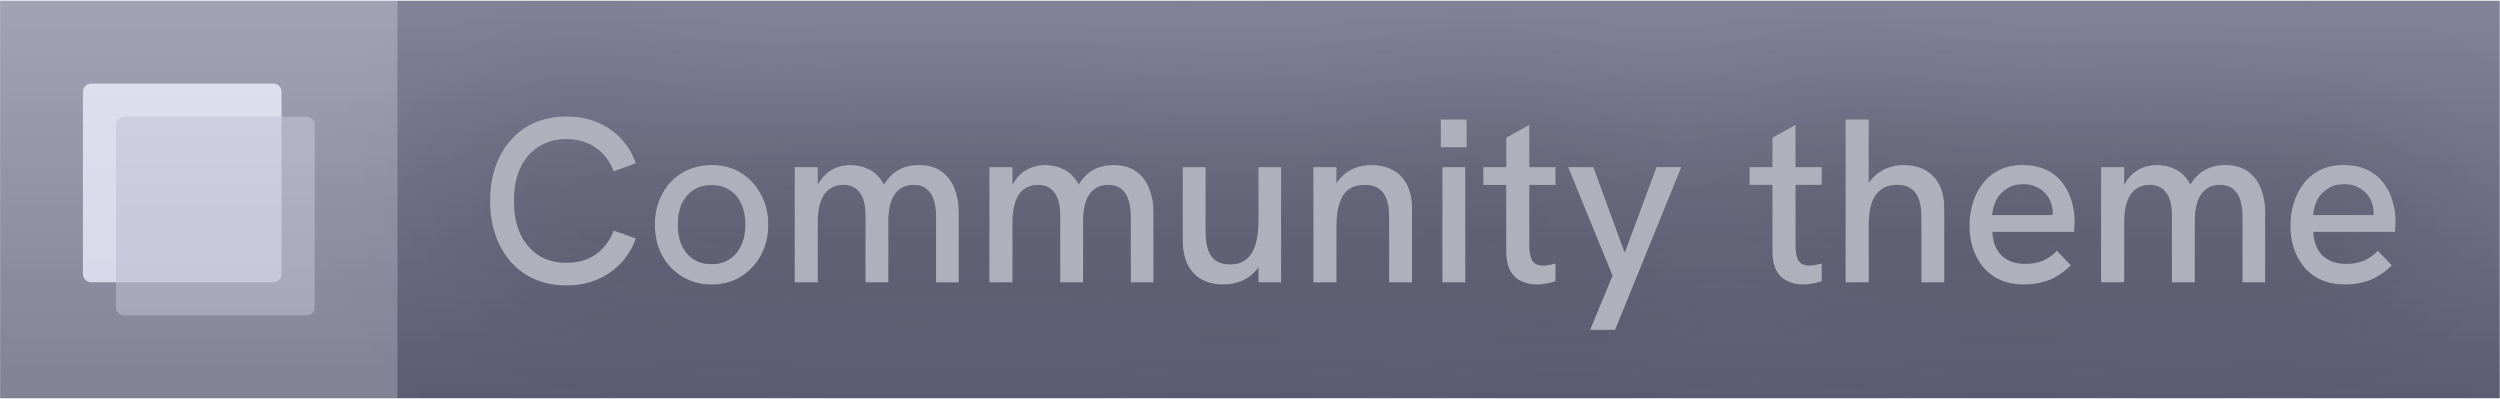
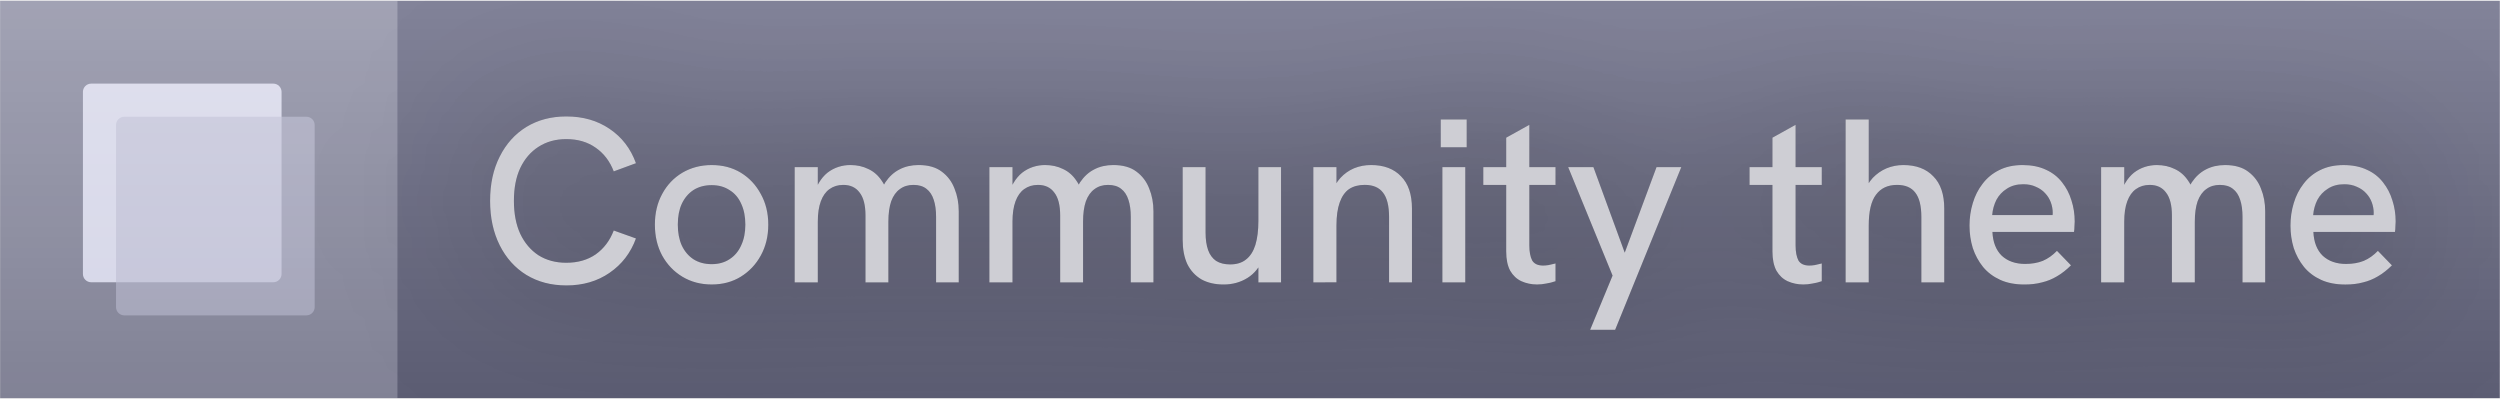
<svg xmlns="http://www.w3.org/2000/svg" width="125.43" height="20" fill="none" version="1.1" viewBox="0 0 125.43 20" xml:space="preserve">
  <defs>
-     <linearGradient id="paint0_linear_1_69" x1="75.5" x2="75.5" y1="24" y2="2.2908e-7" gradientUnits="userSpaceOnUse">
+     <linearGradient id="paint0_linear_1_69" x1="75.5" x2="75.5" y1="24" y2="2.2908e-7" gradientTransform="matrix(.83051 0 0 .83051 .0078125 .042944)" gradientUnits="userSpaceOnUse">
      <stop offset="0" />
      <stop stop-color="#fff" offset="1" />
    </linearGradient>
    <filter id="filter13" x="-.104" y="-.933" width="1.209" height="2.865" color-interpolation-filters="sRGB">
      <feGaussianBlur result="fbSourceGraphic" stdDeviation="5" />
      <feGaussianBlur in="SourceGraphic" result="result1" stdDeviation="0.01" />
      <feComposite in="fbSourceGraphic" in2="result1" k2="0.5" k3="0.5" operator="arithmetic" result="result2" />
      <feBlend in2="fbSourceGraphic" result="result3" />
    </filter>
  </defs>
-   <g transform="matrix(.83051 0 0 .83051 .0078125 .042944)">
-     <rect width="151" height="24" fill="#6c6d87" />
-     <rect width="151" height="24" fill="url(#paint0_linear_1_69)" fill-opacity=".15" />
-     <path d="m0 0h24v24h-24z" fill="#fff" fill-opacity=".6" style="mix-blend-mode:soft-light" />
-     <g style="mix-blend-mode:screen">
-       <rect x="5" y="5" width="12" height="12" rx=".5" fill="#aaabc6" />
-       <rect x="7" y="7" width="12" height="12" rx=".5" fill="#6c6d87" fill-opacity=".6" />
-     </g>
-     <path d="m34.201 17.191q-1.37 0-2.415-0.635-1.031-0.635-1.61-1.793-0.579-1.158-0.579-2.683t0.579-2.669q0.579-1.158 1.61-1.793 1.045-0.635 2.415-0.635 1.511 0 2.612 0.748 1.116 0.748 1.596 2.076l-1.341 0.494q-0.353-0.918-1.087-1.426-0.734-0.522-1.779-0.522-0.96 0-1.68 0.466-0.706 0.452-1.101 1.285-0.381 0.819-0.381 1.977 0 1.158 0.381 1.991 0.395 0.833 1.101 1.299 0.72 0.452 1.68 0.452 1.045 0 1.779-0.508 0.734-0.522 1.087-1.44l1.341 0.48q-0.48 1.313-1.596 2.076-1.101 0.763-2.612 0.763zm8.783-0.056q-0.988 0-1.765-0.466-0.777-0.466-1.228-1.285-0.438-0.819-0.438-1.864 0-1.045 0.438-1.85 0.438-0.819 1.214-1.285 0.791-0.466 1.779-0.466 1.003 0 1.765 0.466 0.763 0.466 1.2 1.285 0.452 0.805 0.452 1.85t-0.452 1.864q-0.438 0.805-1.214 1.285-0.763 0.466-1.751 0.466zm0-1.228q0.621 0 1.073-0.297 0.466-0.297 0.706-0.833 0.254-0.537 0.254-1.257 0-0.734-0.254-1.271-0.24-0.537-0.706-0.819-0.452-0.297-1.073-0.297-0.635 0-1.101 0.297-0.452 0.297-0.706 0.833-0.24 0.522-0.24 1.257 0 0.72 0.24 1.257 0.254 0.537 0.706 0.833 0.466 0.297 1.101 0.297zm5.013 1.101v-6.962h1.398v1.793l-0.297 0.099q0.127-0.551 0.353-0.932t0.522-0.621q0.311-0.24 0.664-0.353t0.72-0.113q0.607 0 1.087 0.24 0.494 0.226 0.819 0.72 0.339 0.48 0.452 1.271l-0.791 0.155q0.212-0.819 0.551-1.341 0.353-0.522 0.847-0.777 0.508-0.268 1.158-0.268 0.876 0 1.398 0.395 0.537 0.395 0.777 1.031 0.254 0.621 0.254 1.37v4.293h-1.37v-3.954q0-0.607-0.141-1.031-0.141-0.438-0.438-0.664-0.297-0.24-0.791-0.24-0.48 0-0.819 0.254-0.339 0.24-0.522 0.734-0.169 0.494-0.169 1.228v3.671h-1.384v-4.039q0-0.932-0.353-1.384-0.339-0.466-0.988-0.466-0.48 0-0.833 0.254-0.339 0.24-0.522 0.734t-0.184 1.228v3.671zm11.763 0v-6.962h1.398v1.793l-0.297 0.099q0.127-0.551 0.353-0.932t0.522-0.621q0.311-0.24 0.664-0.353t0.72-0.113q0.607 0 1.087 0.24 0.494 0.226 0.819 0.72 0.339 0.48 0.452 1.271l-0.791 0.155q0.212-0.819 0.551-1.341 0.353-0.522 0.847-0.777 0.508-0.268 1.158-0.268 0.876 0 1.398 0.395 0.537 0.395 0.777 1.031 0.254 0.621 0.254 1.37v4.293h-1.37v-3.954q0-0.607-0.141-1.031-0.141-0.438-0.438-0.664-0.297-0.24-0.791-0.24-0.48 0-0.819 0.254-0.339 0.24-0.522 0.734-0.169 0.494-0.169 1.228v3.671h-1.384v-4.039q0-0.932-0.353-1.384-0.339-0.466-0.988-0.466-0.48 0-0.833 0.254-0.339 0.24-0.522 0.734t-0.184 1.228v3.671zm14.149 0.127q-0.777 0-1.341-0.311-0.551-0.325-0.847-0.918-0.282-0.607-0.282-1.469v-4.392h1.384v3.954q0 0.621 0.155 1.059 0.155 0.424 0.48 0.65 0.339 0.212 0.847 0.212 0.593 0 0.96-0.297 0.381-0.297 0.565-0.876 0.184-0.593 0.184-1.469v-3.234h1.37v6.962h-1.37v-1.497l0.282 0.056q-0.311 0.777-0.946 1.172-0.635 0.395-1.44 0.395zm5.423-0.127v-6.962h1.398v1.511l-0.282 0.085q0.184-0.579 0.522-0.946 0.353-0.381 0.819-0.579 0.48-0.198 1.031-0.198 1.158 0 1.808 0.678 0.664 0.664 0.664 1.949v4.462h-1.384v-3.954q0-1.003-0.367-1.469-0.353-0.466-1.101-0.466-0.565 0-0.946 0.254-0.367 0.254-0.565 0.805-0.198 0.551-0.198 1.398v3.431zm7.795 0v-6.962h1.384v6.962zm-0.099-8.162v-1.68h1.567v1.68zm5.818 8.289q-0.508 0-0.946-0.198-0.424-0.198-0.678-0.635-0.24-0.452-0.24-1.158v-6.877l1.398-0.777v7.287q0 0.579 0.169 0.904 0.184 0.311 0.664 0.311 0.141 0 0.325-0.028 0.198-0.042 0.424-0.099v1.073q-0.282 0.099-0.565 0.141-0.282 0.056-0.551 0.056zm-3.248-6.016v-1.073h4.363v1.073zm6.453 8.755 1.356-3.276-2.683-6.552h1.525l1.892 5.168 1.921-5.168h1.497l-3.996 9.828zm12.878-2.74q-0.508 0-0.946-0.198-0.424-0.198-0.678-0.635-0.24-0.452-0.24-1.158v-6.877l1.398-0.777v7.287q0 0.579 0.169 0.904 0.184 0.311 0.664 0.311 0.141 0 0.325-0.028 0.198-0.042 0.424-0.099v1.073q-0.282 0.099-0.565 0.141-0.282 0.056-0.551 0.056zm-3.248-6.016v-1.073h4.363v1.073zm5.804 5.888v-9.842h1.398v4.392l-0.297 0.099q0.184-0.579 0.537-0.96 0.367-0.381 0.833-0.579 0.48-0.198 1.017-0.198 1.158 0 1.808 0.678 0.664 0.664 0.664 1.949v4.462h-1.384v-3.954q0-1.003-0.367-1.469-0.353-0.466-1.101-0.466-0.833 0-1.271 0.593-0.438 0.579-0.438 1.864v3.431zm10.803 0.127q-0.847 0-1.469-0.282t-1.031-0.777q-0.41-0.508-0.621-1.144-0.198-0.65-0.198-1.356t0.198-1.356q0.198-0.664 0.593-1.172 0.395-0.522 0.988-0.819 0.607-0.311 1.426-0.311 0.819 0 1.412 0.282 0.593 0.268 0.974 0.763 0.381 0.48 0.565 1.087 0.198 0.607 0.198 1.285 0 0.071-0.014 0.268 0 0.184-0.028 0.353h-4.928q0.042 0.932 0.565 1.44 0.537 0.494 1.412 0.494 0.593 0 1.059-0.184 0.466-0.198 0.861-0.607l0.847 0.876q-0.41 0.41-0.847 0.664-0.424 0.254-0.904 0.367-0.466 0.127-1.059 0.127zm1.666-3.869q0.028-0.113 0.028-0.226 0.014-0.113 0.014-0.226 0-0.325-0.113-0.635t-0.339-0.551q-0.226-0.254-0.565-0.395-0.325-0.155-0.763-0.155-0.579 0-0.988 0.268-0.41 0.254-0.635 0.678-0.212 0.424-0.254 0.918h4.067zm2.965 3.742v-6.962h1.398v1.793l-0.297 0.099q0.127-0.551 0.353-0.932 0.226-0.381 0.522-0.621 0.311-0.24 0.664-0.353 0.353-0.113 0.72-0.113 0.607 0 1.087 0.24 0.494 0.226 0.819 0.72 0.339 0.48 0.452 1.271l-0.791 0.155q0.212-0.819 0.551-1.341 0.353-0.522 0.847-0.777 0.508-0.268 1.158-0.268 0.876 0 1.398 0.395 0.537 0.395 0.777 1.031 0.254 0.621 0.254 1.37v4.293h-1.37v-3.954q0-0.607-0.141-1.031-0.141-0.438-0.438-0.664-0.297-0.24-0.791-0.24-0.48 0-0.819 0.254-0.339 0.24-0.522 0.734-0.169 0.494-0.169 1.228v3.671h-1.384v-4.039q0-0.932-0.353-1.384-0.339-0.466-0.988-0.466-0.48 0-0.833 0.254-0.339 0.24-0.522 0.734-0.184 0.494-0.184 1.228v3.671zm14.757 0.127q-0.847 0-1.469-0.282t-1.031-0.777q-0.41-0.508-0.621-1.144-0.198-0.65-0.198-1.356t0.198-1.356q0.198-0.664 0.593-1.172 0.395-0.522 0.988-0.819 0.607-0.311 1.426-0.311 0.819 0 1.412 0.282 0.593 0.268 0.974 0.763 0.381 0.48 0.565 1.087 0.198 0.607 0.198 1.285 0 0.071-0.014 0.268 0 0.184-0.028 0.353h-4.928q0.042 0.932 0.565 1.44 0.537 0.494 1.412 0.494 0.593 0 1.059-0.184 0.466-0.198 0.861-0.607l0.847 0.876q-0.41 0.41-0.847 0.664-0.424 0.254-0.904 0.367-0.466 0.127-1.059 0.127zm1.666-3.869q0.028-0.113 0.028-0.226 0.014-0.113 0.014-0.226 0-0.325-0.113-0.635t-0.339-0.551q-0.226-0.254-0.565-0.395-0.325-0.155-0.763-0.155-0.579 0-0.988 0.268-0.41 0.254-0.635 0.678-0.212 0.424-0.254 0.918h4.067z" fill="#000" fill-opacity=".324" filter="url(#filter13)" stroke-width=".353" aria-label="Community theme" />
-     <path d="m34.201 17.191q-1.37 0-2.415-0.635-1.031-0.635-1.61-1.793-0.579-1.158-0.579-2.683t0.579-2.669q0.579-1.158 1.61-1.793 1.045-0.635 2.415-0.635 1.511 0 2.612 0.748 1.116 0.748 1.596 2.076l-1.341 0.494q-0.353-0.918-1.087-1.426-0.734-0.522-1.779-0.522-0.96 0-1.68 0.466-0.706 0.452-1.101 1.285-0.381 0.819-0.381 1.977 0 1.158 0.381 1.991 0.395 0.833 1.101 1.299 0.72 0.452 1.68 0.452 1.045 0 1.779-0.508 0.734-0.522 1.087-1.44l1.341 0.48q-0.48 1.313-1.596 2.076-1.101 0.763-2.612 0.763zm8.783-0.056q-0.988 0-1.765-0.466-0.777-0.466-1.228-1.285-0.438-0.819-0.438-1.864 0-1.045 0.438-1.85 0.438-0.819 1.214-1.285 0.791-0.466 1.779-0.466 1.003 0 1.765 0.466 0.763 0.466 1.2 1.285 0.452 0.805 0.452 1.85t-0.452 1.864q-0.438 0.805-1.214 1.285-0.763 0.466-1.751 0.466zm0-1.228q0.621 0 1.073-0.297 0.466-0.297 0.706-0.833 0.254-0.537 0.254-1.257 0-0.734-0.254-1.271-0.24-0.537-0.706-0.819-0.452-0.297-1.073-0.297-0.635 0-1.101 0.297-0.452 0.297-0.706 0.833-0.24 0.522-0.24 1.257 0 0.72 0.24 1.257 0.254 0.537 0.706 0.833 0.466 0.297 1.101 0.297zm5.013 1.101v-6.962h1.398v1.793l-0.297 0.099q0.127-0.551 0.353-0.932t0.522-0.621q0.311-0.24 0.664-0.353t0.72-0.113q0.607 0 1.087 0.24 0.494 0.226 0.819 0.72 0.339 0.48 0.452 1.271l-0.791 0.155q0.212-0.819 0.551-1.341 0.353-0.522 0.847-0.777 0.508-0.268 1.158-0.268 0.876 0 1.398 0.395 0.537 0.395 0.777 1.031 0.254 0.621 0.254 1.37v4.293h-1.37v-3.954q0-0.607-0.141-1.031-0.141-0.438-0.438-0.664-0.297-0.24-0.791-0.24-0.48 0-0.819 0.254-0.339 0.24-0.522 0.734-0.169 0.494-0.169 1.228v3.671h-1.384v-4.039q0-0.932-0.353-1.384-0.339-0.466-0.988-0.466-0.48 0-0.833 0.254-0.339 0.24-0.522 0.734t-0.184 1.228v3.671zm11.763 0v-6.962h1.398v1.793l-0.297 0.099q0.127-0.551 0.353-0.932t0.522-0.621q0.311-0.24 0.664-0.353t0.72-0.113q0.607 0 1.087 0.24 0.494 0.226 0.819 0.72 0.339 0.48 0.452 1.271l-0.791 0.155q0.212-0.819 0.551-1.341 0.353-0.522 0.847-0.777 0.508-0.268 1.158-0.268 0.876 0 1.398 0.395 0.537 0.395 0.777 1.031 0.254 0.621 0.254 1.37v4.293h-1.37v-3.954q0-0.607-0.141-1.031-0.141-0.438-0.438-0.664-0.297-0.24-0.791-0.24-0.48 0-0.819 0.254-0.339 0.24-0.522 0.734-0.169 0.494-0.169 1.228v3.671h-1.384v-4.039q0-0.932-0.353-1.384-0.339-0.466-0.988-0.466-0.48 0-0.833 0.254-0.339 0.24-0.522 0.734t-0.184 1.228v3.671zm14.149 0.127q-0.777 0-1.341-0.311-0.551-0.325-0.847-0.918-0.282-0.607-0.282-1.469v-4.392h1.384v3.954q0 0.621 0.155 1.059 0.155 0.424 0.48 0.65 0.339 0.212 0.847 0.212 0.593 0 0.96-0.297 0.381-0.297 0.565-0.876 0.184-0.593 0.184-1.469v-3.234h1.37v6.962h-1.37v-1.497l0.282 0.056q-0.311 0.777-0.946 1.172-0.635 0.395-1.44 0.395zm5.423-0.127v-6.962h1.398v1.511l-0.282 0.085q0.184-0.579 0.522-0.946 0.353-0.381 0.819-0.579 0.48-0.198 1.031-0.198 1.158 0 1.808 0.678 0.664 0.664 0.664 1.949v4.462h-1.384v-3.954q0-1.003-0.367-1.469-0.353-0.466-1.101-0.466-0.565 0-0.946 0.254-0.367 0.254-0.565 0.805-0.198 0.551-0.198 1.398v3.431zm7.795 0v-6.962h1.384v6.962zm-0.099-8.162v-1.68h1.567v1.68zm5.818 8.289q-0.508 0-0.946-0.198-0.424-0.198-0.678-0.635-0.24-0.452-0.24-1.158v-6.877l1.398-0.777v7.287q0 0.579 0.169 0.904 0.184 0.311 0.664 0.311 0.141 0 0.325-0.028 0.198-0.042 0.424-0.099v1.073q-0.282 0.099-0.565 0.141-0.282 0.056-0.551 0.056zm-3.248-6.016v-1.073h4.363v1.073zm6.453 8.755 1.356-3.276-2.683-6.552h1.525l1.892 5.168 1.921-5.168h1.497l-3.996 9.828zm12.878-2.74q-0.508 0-0.946-0.198-0.424-0.198-0.678-0.635-0.24-0.452-0.24-1.158v-6.877l1.398-0.777v7.287q0 0.579 0.169 0.904 0.184 0.311 0.664 0.311 0.141 0 0.325-0.028 0.198-0.042 0.424-0.099v1.073q-0.282 0.099-0.565 0.141-0.282 0.056-0.551 0.056zm-3.248-6.016v-1.073h4.363v1.073zm5.804 5.888v-9.842h1.398v4.392l-0.297 0.099q0.184-0.579 0.537-0.96 0.367-0.381 0.833-0.579 0.48-0.198 1.017-0.198 1.158 0 1.808 0.678 0.664 0.664 0.664 1.949v4.462h-1.384v-3.954q0-1.003-0.367-1.469-0.353-0.466-1.101-0.466-0.833 0-1.271 0.593-0.438 0.579-0.438 1.864v3.431zm10.803 0.127q-0.847 0-1.469-0.282t-1.031-0.777q-0.41-0.508-0.621-1.144-0.198-0.65-0.198-1.356t0.198-1.356q0.198-0.664 0.593-1.172 0.395-0.522 0.988-0.819 0.607-0.311 1.426-0.311 0.819 0 1.412 0.282 0.593 0.268 0.974 0.763 0.381 0.48 0.565 1.087 0.198 0.607 0.198 1.285 0 0.071-0.014 0.268 0 0.184-0.028 0.353h-4.928q0.042 0.932 0.565 1.44 0.537 0.494 1.412 0.494 0.593 0 1.059-0.184 0.466-0.198 0.861-0.607l0.847 0.876q-0.41 0.41-0.847 0.664-0.424 0.254-0.904 0.367-0.466 0.127-1.059 0.127zm1.666-3.869q0.028-0.113 0.028-0.226 0.014-0.113 0.014-0.226 0-0.325-0.113-0.635t-0.339-0.551q-0.226-0.254-0.565-0.395-0.325-0.155-0.763-0.155-0.579 0-0.988 0.268-0.41 0.254-0.635 0.678-0.212 0.424-0.254 0.918h4.067zm2.965 3.742v-6.962h1.398v1.793l-0.297 0.099q0.127-0.551 0.353-0.932 0.226-0.381 0.522-0.621 0.311-0.24 0.664-0.353 0.353-0.113 0.72-0.113 0.607 0 1.087 0.24 0.494 0.226 0.819 0.72 0.339 0.48 0.452 1.271l-0.791 0.155q0.212-0.819 0.551-1.341 0.353-0.522 0.847-0.777 0.508-0.268 1.158-0.268 0.876 0 1.398 0.395 0.537 0.395 0.777 1.031 0.254 0.621 0.254 1.37v4.293h-1.37v-3.954q0-0.607-0.141-1.031-0.141-0.438-0.438-0.664-0.297-0.24-0.791-0.24-0.48 0-0.819 0.254-0.339 0.24-0.522 0.734-0.169 0.494-0.169 1.228v3.671h-1.384v-4.039q0-0.932-0.353-1.384-0.339-0.466-0.988-0.466-0.48 0-0.833 0.254-0.339 0.24-0.522 0.734-0.184 0.494-0.184 1.228v3.671zm14.757 0.127q-0.847 0-1.469-0.282t-1.031-0.777q-0.41-0.508-0.621-1.144-0.198-0.65-0.198-1.356t0.198-1.356q0.198-0.664 0.593-1.172 0.395-0.522 0.988-0.819 0.607-0.311 1.426-0.311 0.819 0 1.412 0.282 0.593 0.268 0.974 0.763 0.381 0.48 0.565 1.087 0.198 0.607 0.198 1.285 0 0.071-0.014 0.268 0 0.184-0.028 0.353h-4.928q0.042 0.932 0.565 1.44 0.537 0.494 1.412 0.494 0.593 0 1.059-0.184 0.466-0.198 0.861-0.607l0.847 0.876q-0.41 0.41-0.847 0.664-0.424 0.254-0.904 0.367-0.466 0.127-1.059 0.127zm1.666-3.869q0.028-0.113 0.028-0.226 0.014-0.113 0.014-0.226 0-0.325-0.113-0.635t-0.339-0.551q-0.226-0.254-0.565-0.395-0.325-0.155-0.763-0.155-0.579 0-0.988 0.268-0.41 0.254-0.635 0.678-0.212 0.424-0.254 0.918h4.067z" fill="#b0b0bd" stroke-width=".353" aria-label="Community theme" />
+   <g stroke-width=".831">
+     <rect x=".008" y=".043" width="125.41" height="19.932" fill="#6c6d87" />
+     <rect x=".008" y=".043" width="125.41" height="19.932" fill="url(#paint0_linear_1_69)" fill-opacity=".15" />
+     <path d="m0.008 0.043h19.932v19.932h-19.932z" fill="#fff" fill-opacity=".6" style="mix-blend-mode:soft-light" />
  </g>
+   <g transform="matrix(.83051 0 0 .83051 .0078125 .042944)" style="mix-blend-mode:screen">
+     <rect x="5" y="5" width="12" height="12" rx=".5" fill="#aaabc6" />
+     <rect x="7" y="7" width="12" height="12" rx=".5" fill="#6c6d87" fill-opacity=".6" />
+   </g>
+   <path transform="matrix(.83051 0 0 .83051 .0078125 .042944)" d="m34.201 17.191q-1.37 0-2.415-0.635-1.031-0.635-1.61-1.793-0.579-1.158-0.579-2.683t0.579-2.669q0.579-1.158 1.61-1.793 1.045-0.635 2.415-0.635 1.511 0 2.612 0.748 1.116 0.748 1.596 2.076l-1.341 0.494q-0.353-0.918-1.087-1.426-0.734-0.522-1.779-0.522-0.96 0-1.68 0.466-0.706 0.452-1.101 1.285-0.381 0.819-0.381 1.977 0 1.158 0.381 1.991 0.395 0.833 1.101 1.299 0.72 0.452 1.68 0.452 1.045 0 1.779-0.508 0.734-0.522 1.087-1.44l1.341 0.48q-0.48 1.313-1.596 2.076-1.101 0.763-2.612 0.763zm8.783-0.056q-0.988 0-1.765-0.466-0.777-0.466-1.228-1.285-0.438-0.819-0.438-1.864 0-1.045 0.438-1.85 0.438-0.819 1.214-1.285 0.791-0.466 1.779-0.466 1.003 0 1.765 0.466 0.763 0.466 1.2 1.285 0.452 0.805 0.452 1.85t-0.452 1.864q-0.438 0.805-1.214 1.285-0.763 0.466-1.751 0.466zm0-1.228q0.621 0 1.073-0.297 0.466-0.297 0.706-0.833 0.254-0.537 0.254-1.257 0-0.734-0.254-1.271-0.24-0.537-0.706-0.819-0.452-0.297-1.073-0.297-0.635 0-1.101 0.297-0.452 0.297-0.706 0.833-0.24 0.522-0.24 1.257 0 0.72 0.24 1.257 0.254 0.537 0.706 0.833 0.466 0.297 1.101 0.297zm5.013 1.101v-6.962h1.398v1.793l-0.297 0.099q0.127-0.551 0.353-0.932t0.522-0.621q0.311-0.24 0.664-0.353t0.72-0.113q0.607 0 1.087 0.24 0.494 0.226 0.819 0.72 0.339 0.48 0.452 1.271l-0.791 0.155q0.212-0.819 0.551-1.341 0.353-0.522 0.847-0.777 0.508-0.268 1.158-0.268 0.876 0 1.398 0.395 0.537 0.395 0.777 1.031 0.254 0.621 0.254 1.37v4.293h-1.37v-3.954q0-0.607-0.141-1.031-0.141-0.438-0.438-0.664-0.297-0.24-0.791-0.24-0.48 0-0.819 0.254-0.339 0.24-0.522 0.734-0.169 0.494-0.169 1.228v3.671h-1.384v-4.039q0-0.932-0.353-1.384-0.339-0.466-0.988-0.466-0.48 0-0.833 0.254-0.339 0.24-0.522 0.734t-0.184 1.228v3.671zm11.763 0v-6.962h1.398v1.793l-0.297 0.099q0.127-0.551 0.353-0.932t0.522-0.621q0.311-0.24 0.664-0.353t0.72-0.113q0.607 0 1.087 0.24 0.494 0.226 0.819 0.72 0.339 0.48 0.452 1.271l-0.791 0.155q0.212-0.819 0.551-1.341 0.353-0.522 0.847-0.777 0.508-0.268 1.158-0.268 0.876 0 1.398 0.395 0.537 0.395 0.777 1.031 0.254 0.621 0.254 1.37v4.293h-1.37v-3.954q0-0.607-0.141-1.031-0.141-0.438-0.438-0.664-0.297-0.24-0.791-0.24-0.48 0-0.819 0.254-0.339 0.24-0.522 0.734-0.169 0.494-0.169 1.228v3.671h-1.384v-4.039q0-0.932-0.353-1.384-0.339-0.466-0.988-0.466-0.48 0-0.833 0.254-0.339 0.24-0.522 0.734t-0.184 1.228v3.671zm14.149 0.127q-0.777 0-1.341-0.311-0.551-0.325-0.847-0.918-0.282-0.607-0.282-1.469v-4.392h1.384v3.954q0 0.621 0.155 1.059 0.155 0.424 0.48 0.65 0.339 0.212 0.847 0.212 0.593 0 0.96-0.297 0.381-0.297 0.565-0.876 0.184-0.593 0.184-1.469v-3.234h1.37v6.962h-1.37v-1.497l0.282 0.056q-0.311 0.777-0.946 1.172-0.635 0.395-1.44 0.395zm5.423-0.127v-6.962h1.398v1.511l-0.282 0.085q0.184-0.579 0.522-0.946 0.353-0.381 0.819-0.579 0.48-0.198 1.031-0.198 1.158 0 1.808 0.678 0.664 0.664 0.664 1.949v4.462h-1.384v-3.954q0-1.003-0.367-1.469-0.353-0.466-1.101-0.466-0.565 0-0.946 0.254-0.367 0.254-0.565 0.805-0.198 0.551-0.198 1.398v3.431zm7.795 0v-6.962h1.384v6.962zm-0.099-8.162v-1.68h1.567v1.68zm5.818 8.289q-0.508 0-0.946-0.198-0.424-0.198-0.678-0.635-0.24-0.452-0.24-1.158v-6.877l1.398-0.777v7.287q0 0.579 0.169 0.904 0.184 0.311 0.664 0.311 0.141 0 0.325-0.028 0.198-0.042 0.424-0.099v1.073q-0.282 0.099-0.565 0.141-0.282 0.056-0.551 0.056zm-3.248-6.016v-1.073h4.363v1.073zm6.453 8.755 1.356-3.276-2.683-6.552h1.525l1.892 5.168 1.921-5.168h1.497l-3.996 9.828zm12.878-2.74q-0.508 0-0.946-0.198-0.424-0.198-0.678-0.635-0.24-0.452-0.24-1.158v-6.877l1.398-0.777v7.287q0 0.579 0.169 0.904 0.184 0.311 0.664 0.311 0.141 0 0.325-0.028 0.198-0.042 0.424-0.099v1.073q-0.282 0.099-0.565 0.141-0.282 0.056-0.551 0.056zm-3.248-6.016v-1.073h4.363v1.073zm5.804 5.888v-9.842h1.398v4.392l-0.297 0.099q0.184-0.579 0.537-0.96 0.367-0.381 0.833-0.579 0.48-0.198 1.017-0.198 1.158 0 1.808 0.678 0.664 0.664 0.664 1.949v4.462h-1.384v-3.954q0-1.003-0.367-1.469-0.353-0.466-1.101-0.466-0.833 0-1.271 0.593-0.438 0.579-0.438 1.864v3.431zm10.803 0.127q-0.847 0-1.469-0.282t-1.031-0.777q-0.41-0.508-0.621-1.144-0.198-0.65-0.198-1.356t0.198-1.356q0.198-0.664 0.593-1.172 0.395-0.522 0.988-0.819 0.607-0.311 1.426-0.311 0.819 0 1.412 0.282 0.593 0.268 0.974 0.763 0.381 0.48 0.565 1.087 0.198 0.607 0.198 1.285 0 0.071-0.014 0.268 0 0.184-0.028 0.353h-4.928q0.042 0.932 0.565 1.44 0.537 0.494 1.412 0.494 0.593 0 1.059-0.184 0.466-0.198 0.861-0.607l0.847 0.876q-0.41 0.41-0.847 0.664-0.424 0.254-0.904 0.367-0.466 0.127-1.059 0.127zm1.666-3.869q0.028-0.113 0.028-0.226 0.014-0.113 0.014-0.226 0-0.325-0.113-0.635t-0.339-0.551q-0.226-0.254-0.565-0.395-0.325-0.155-0.763-0.155-0.579 0-0.988 0.268-0.41 0.254-0.635 0.678-0.212 0.424-0.254 0.918h4.067zm2.965 3.742v-6.962h1.398v1.793l-0.297 0.099q0.127-0.551 0.353-0.932 0.226-0.381 0.522-0.621 0.311-0.24 0.664-0.353 0.353-0.113 0.72-0.113 0.607 0 1.087 0.24 0.494 0.226 0.819 0.72 0.339 0.48 0.452 1.271l-0.791 0.155q0.212-0.819 0.551-1.341 0.353-0.522 0.847-0.777 0.508-0.268 1.158-0.268 0.876 0 1.398 0.395 0.537 0.395 0.777 1.031 0.254 0.621 0.254 1.37v4.293h-1.37v-3.954q0-0.607-0.141-1.031-0.141-0.438-0.438-0.664-0.297-0.24-0.791-0.24-0.48 0-0.819 0.254-0.339 0.24-0.522 0.734-0.169 0.494-0.169 1.228v3.671h-1.384v-4.039q0-0.932-0.353-1.384-0.339-0.466-0.988-0.466-0.48 0-0.833 0.254-0.339 0.24-0.522 0.734-0.184 0.494-0.184 1.228v3.671zm14.757 0.127q-0.847 0-1.469-0.282t-1.031-0.777q-0.41-0.508-0.621-1.144-0.198-0.65-0.198-1.356t0.198-1.356q0.198-0.664 0.593-1.172 0.395-0.522 0.988-0.819 0.607-0.311 1.426-0.311 0.819 0 1.412 0.282 0.593 0.268 0.974 0.763 0.381 0.48 0.565 1.087 0.198 0.607 0.198 1.285 0 0.071-0.014 0.268 0 0.184-0.028 0.353h-4.928q0.042 0.932 0.565 1.44 0.537 0.494 1.412 0.494 0.593 0 1.059-0.184 0.466-0.198 0.861-0.607l0.847 0.876q-0.41 0.41-0.847 0.664-0.424 0.254-0.904 0.367-0.466 0.127-1.059 0.127zm1.666-3.869q0.028-0.113 0.028-0.226 0.014-0.113 0.014-0.226 0-0.325-0.113-0.635t-0.339-0.551q-0.226-0.254-0.565-0.395-0.325-0.155-0.763-0.155-0.579 0-0.988 0.268-0.41 0.254-0.635 0.678-0.212 0.424-0.254 0.918h4.067z" fill="#000" fill-opacity=".324" filter="url(#filter13)" stroke-width=".353" aria-label="Community theme" />
+   <path d="m28.412 14.32q-1.138 0-2.005-0.528-0.856-0.528-1.337-1.489-0.481-0.962-0.481-2.228 0-1.267 0.481-2.216 0.481-0.962 1.337-1.489 0.868-0.528 2.005-0.528 1.255 0 2.17 0.622 0.927 0.622 1.325 1.724l-1.114 0.41q-0.293-0.762-0.903-1.185-0.61-0.434-1.478-0.434-0.797 0-1.396 0.387-0.586 0.375-0.915 1.067-0.317 0.68-0.317 1.642 0 0.962 0.317 1.654 0.328 0.692 0.915 1.079 0.598 0.375 1.396 0.375 0.868 0 1.478-0.422 0.61-0.434 0.903-1.196l1.114 0.399q-0.399 1.091-1.325 1.724-0.915 0.633-2.17 0.633zm7.295-0.047q-0.821 0-1.466-0.387-0.645-0.387-1.02-1.067-0.364-0.68-0.364-1.548 0-0.868 0.364-1.536 0.364-0.68 1.009-1.067 0.657-0.387 1.478-0.387 0.833 0 1.466 0.387 0.633 0.387 0.997 1.067 0.375 0.668 0.375 1.536t-0.375 1.548q-0.364 0.668-1.009 1.067-0.633 0.387-1.454 0.387zm0-1.02q0.516 0 0.891-0.246 0.387-0.246 0.586-0.692 0.211-0.446 0.211-1.044 0-0.61-0.211-1.056-0.199-0.446-0.586-0.68-0.375-0.246-0.891-0.246-0.528 0-0.915 0.246-0.375 0.246-0.586 0.692-0.199 0.434-0.199 1.044 0 0.598 0.199 1.044 0.211 0.446 0.586 0.692 0.387 0.246 0.915 0.246zm4.163 0.915v-5.782h1.161v1.489l-0.246 0.082q0.106-0.457 0.293-0.774 0.188-0.317 0.434-0.516 0.258-0.199 0.551-0.293 0.293-0.094 0.598-0.094 0.504 0 0.903 0.199 0.41 0.188 0.68 0.598 0.281 0.399 0.375 1.056l-0.657 0.129q0.176-0.68 0.457-1.114 0.293-0.434 0.704-0.645 0.422-0.223 0.962-0.223 0.727 0 1.161 0.328 0.446 0.328 0.645 0.856 0.211 0.516 0.211 1.138v3.565h-1.137v-3.284q0-0.504-0.117-0.856-0.117-0.364-0.364-0.551-0.246-0.199-0.657-0.199-0.399 0-0.68 0.211-0.281 0.199-0.434 0.61-0.141 0.41-0.141 1.02v3.049h-1.149v-3.354q0-0.774-0.293-1.149-0.281-0.387-0.821-0.387-0.399 0-0.692 0.211-0.281 0.199-0.434 0.61-0.152 0.41-0.152 1.02v3.049zm9.769 0v-5.782h1.161v1.489l-0.246 0.082q0.106-0.457 0.293-0.774 0.188-0.317 0.434-0.516 0.258-0.199 0.551-0.293 0.293-0.094 0.598-0.094 0.504 0 0.903 0.199 0.41 0.188 0.68 0.598 0.281 0.399 0.375 1.056l-0.657 0.129q0.176-0.68 0.457-1.114 0.293-0.434 0.704-0.645 0.422-0.223 0.962-0.223 0.727 0 1.161 0.328 0.446 0.328 0.645 0.856 0.211 0.516 0.211 1.138v3.565h-1.138v-3.284q0-0.504-0.117-0.856-0.117-0.364-0.364-0.551-0.246-0.199-0.657-0.199-0.399 0-0.68 0.211-0.281 0.199-0.434 0.61-0.141 0.41-0.141 1.02v3.049h-1.149v-3.354q0-0.774-0.293-1.149-0.281-0.387-0.821-0.387-0.399 0-0.692 0.211-0.281 0.199-0.434 0.61-0.152 0.41-0.152 1.02v3.049zm11.751 0.106q-0.645 0-1.114-0.258-0.457-0.27-0.704-0.762-0.235-0.504-0.235-1.22v-3.647h1.149v3.284q0 0.516 0.129 0.88 0.129 0.352 0.399 0.539 0.281 0.176 0.704 0.176 0.493 0 0.797-0.246 0.317-0.246 0.469-0.727 0.152-0.493 0.152-1.22v-2.686h1.137v5.782h-1.137v-1.243l0.235 0.047q-0.258 0.645-0.786 0.973-0.528 0.328-1.196 0.328zm4.503-0.106v-5.782h1.161v1.255l-0.235 0.07q0.152-0.481 0.434-0.786 0.293-0.317 0.68-0.481 0.399-0.164 0.856-0.164 0.962 0 1.501 0.563 0.551 0.551 0.551 1.618v3.706h-1.149v-3.284q0-0.833-0.305-1.22-0.293-0.387-0.915-0.387-0.469 0-0.786 0.211-0.305 0.211-0.469 0.668-0.164 0.457-0.164 1.161v2.85zm6.474 0v-5.782h1.149v5.782zm-0.082-6.779v-1.396h1.302v1.396zm4.832 6.884q-0.422 0-0.786-0.164-0.352-0.164-0.563-0.528-0.199-0.375-0.199-0.962v-5.711l1.161-0.645v6.051q0 0.481 0.141 0.751 0.152 0.258 0.551 0.258 0.117 0 0.27-0.023 0.164-0.035 0.352-0.082v0.891q-0.235 0.082-0.469 0.117-0.235 0.047-0.457 0.047zm-2.697-4.996v-0.891h3.624v0.891zm5.36 7.271 1.126-2.721-2.228-5.442h1.267l1.571 4.292 1.595-4.292h1.243l-3.319 8.162zm10.695-2.275q-0.422 0-0.786-0.164-0.352-0.164-0.563-0.528-0.199-0.375-0.199-0.962v-5.711l1.161-0.645v6.051q0 0.481 0.141 0.751 0.152 0.258 0.551 0.258 0.117 0 0.27-0.023 0.164-0.035 0.352-0.082v0.891q-0.235 0.082-0.469 0.117-0.235 0.047-0.457 0.047zm-2.697-4.996v-0.891h3.624v0.891zm4.82 4.891v-8.174h1.161v3.647l-0.246 0.082q0.152-0.481 0.446-0.797 0.305-0.317 0.692-0.481 0.399-0.164 0.844-0.164 0.962 0 1.501 0.563 0.551 0.551 0.551 1.618v3.706h-1.149v-3.284q0-0.833-0.305-1.22-0.293-0.387-0.915-0.387-0.692 0-1.056 0.493-0.364 0.481-0.364 1.548v2.85zm8.972 0.106q-0.704 0-1.22-0.235-0.516-0.235-0.856-0.645-0.34-0.422-0.516-0.95-0.164-0.539-0.164-1.126t0.164-1.126q0.164-0.551 0.493-0.973 0.328-0.434 0.821-0.68 0.504-0.258 1.185-0.258 0.68 0 1.173 0.235 0.493 0.223 0.809 0.633 0.317 0.399 0.469 0.903 0.164 0.504 0.164 1.067 0 0.059-0.012 0.223 0 0.152-0.023 0.293h-4.093q0.035 0.774 0.469 1.196 0.446 0.41 1.173 0.41 0.493 0 0.88-0.152 0.387-0.164 0.715-0.504l0.704 0.727q-0.34 0.34-0.704 0.551-0.352 0.211-0.751 0.305-0.387 0.106-0.88 0.106zm1.384-3.213q0.023-0.094 0.023-0.188 0.012-0.094 0.012-0.188 0-0.27-0.094-0.528-0.094-0.258-0.281-0.457-0.188-0.211-0.469-0.328-0.27-0.129-0.633-0.129-0.481 0-0.821 0.223-0.34 0.211-0.528 0.563-0.176 0.352-0.211 0.762h3.378zm2.463 3.108v-5.782h1.161v1.489l-0.246 0.082q0.106-0.457 0.293-0.774 0.188-0.317 0.434-0.516 0.258-0.199 0.551-0.293 0.293-0.094 0.598-0.094 0.504 0 0.903 0.199 0.41 0.188 0.68 0.598 0.281 0.399 0.375 1.056l-0.657 0.129q0.176-0.68 0.457-1.114 0.293-0.434 0.704-0.645 0.422-0.223 0.962-0.223 0.727 0 1.161 0.328 0.446 0.328 0.645 0.856 0.211 0.516 0.211 1.137v3.565h-1.138v-3.284q0-0.504-0.117-0.856-0.117-0.364-0.364-0.551-0.246-0.199-0.657-0.199-0.399 0-0.68 0.211-0.281 0.199-0.434 0.61-0.141 0.41-0.141 1.02v3.049h-1.149v-3.354q0-0.774-0.293-1.149-0.281-0.387-0.821-0.387-0.399 0-0.692 0.211-0.281 0.199-0.434 0.61-0.152 0.41-0.152 1.02v3.049zm12.256 0.106q-0.704 0-1.22-0.235-0.516-0.235-0.856-0.645-0.34-0.422-0.516-0.95-0.164-0.539-0.164-1.126t0.164-1.126q0.164-0.551 0.493-0.973 0.328-0.434 0.821-0.68 0.504-0.258 1.185-0.258 0.68 0 1.173 0.235 0.493 0.223 0.809 0.633 0.317 0.399 0.469 0.903 0.164 0.504 0.164 1.067 0 0.059-0.012 0.223 0 0.152-0.023 0.293h-4.093q0.035 0.774 0.469 1.196 0.446 0.41 1.173 0.41 0.493 0 0.88-0.152 0.387-0.164 0.715-0.504l0.704 0.727q-0.34 0.34-0.704 0.551-0.352 0.211-0.751 0.305-0.387 0.106-0.88 0.106zm1.384-3.213q0.024-0.094 0.024-0.188 0.012-0.094 0.012-0.188 0-0.27-0.094-0.528-0.094-0.258-0.281-0.457-0.188-0.211-0.469-0.328-0.27-0.129-0.633-0.129-0.481 0-0.821 0.223-0.34 0.211-0.528 0.563-0.176 0.352-0.211 0.762h3.378z" fill="#ceced4" stroke-width=".293" aria-label="Community theme" />
</svg>
